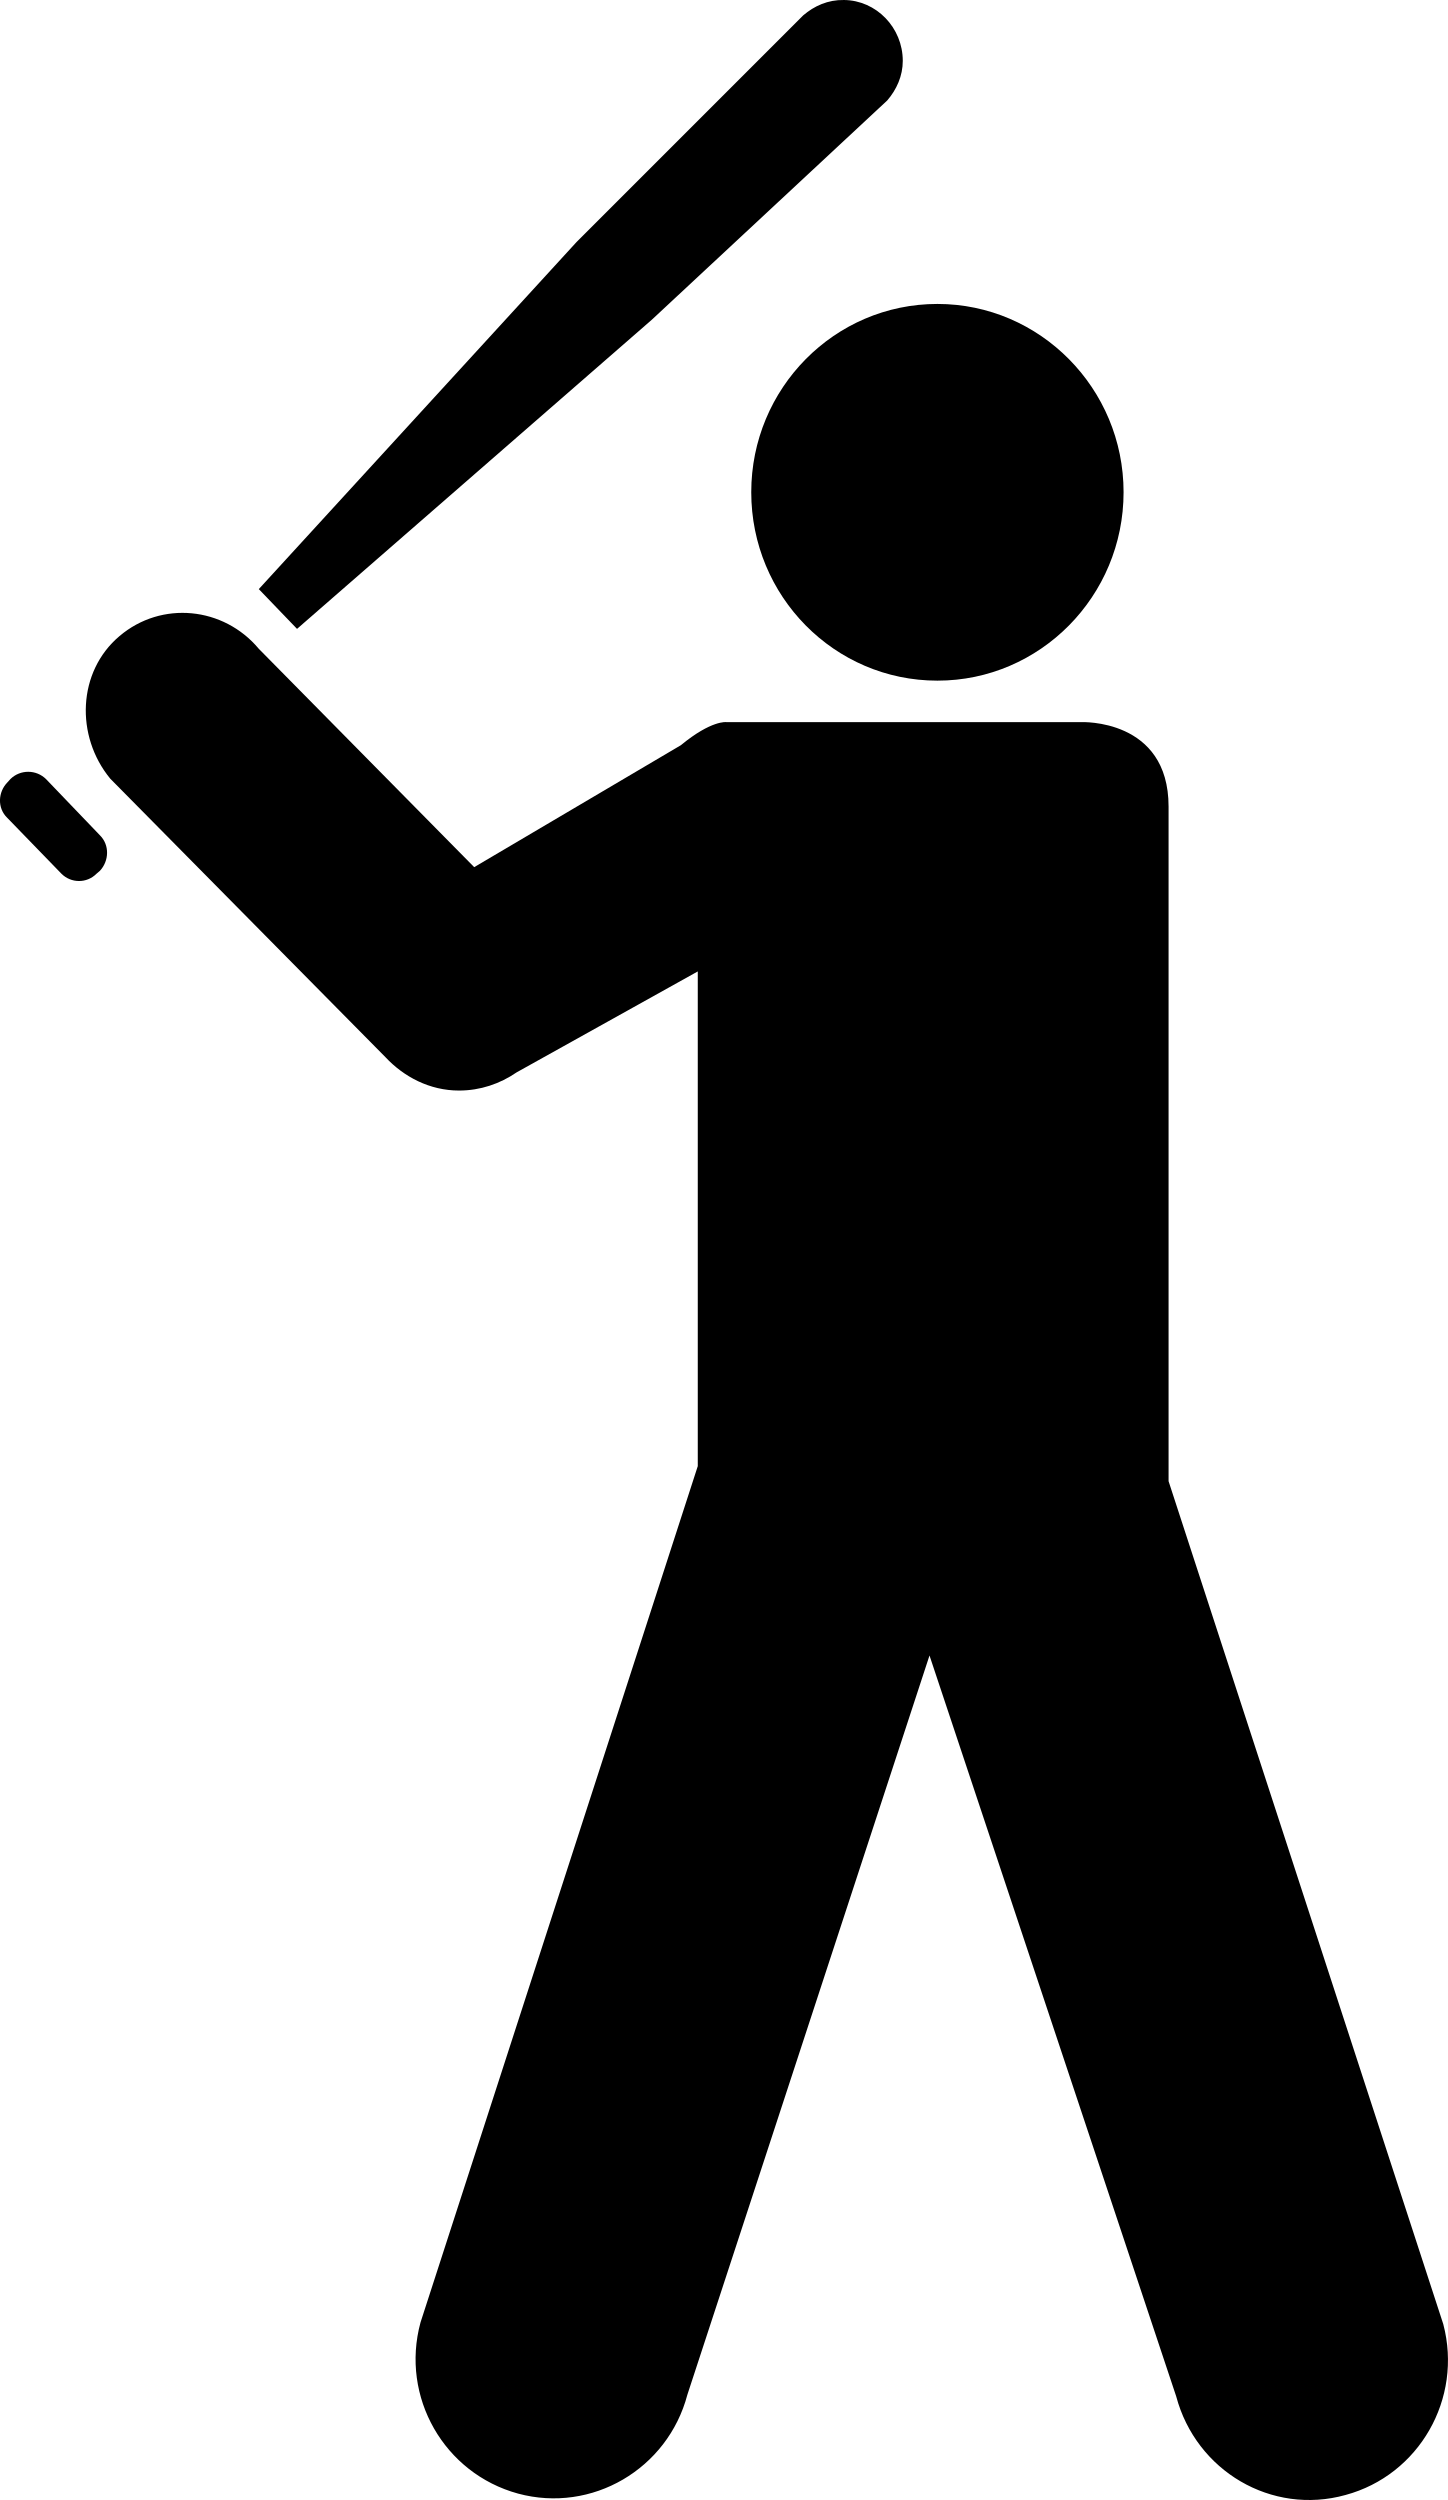
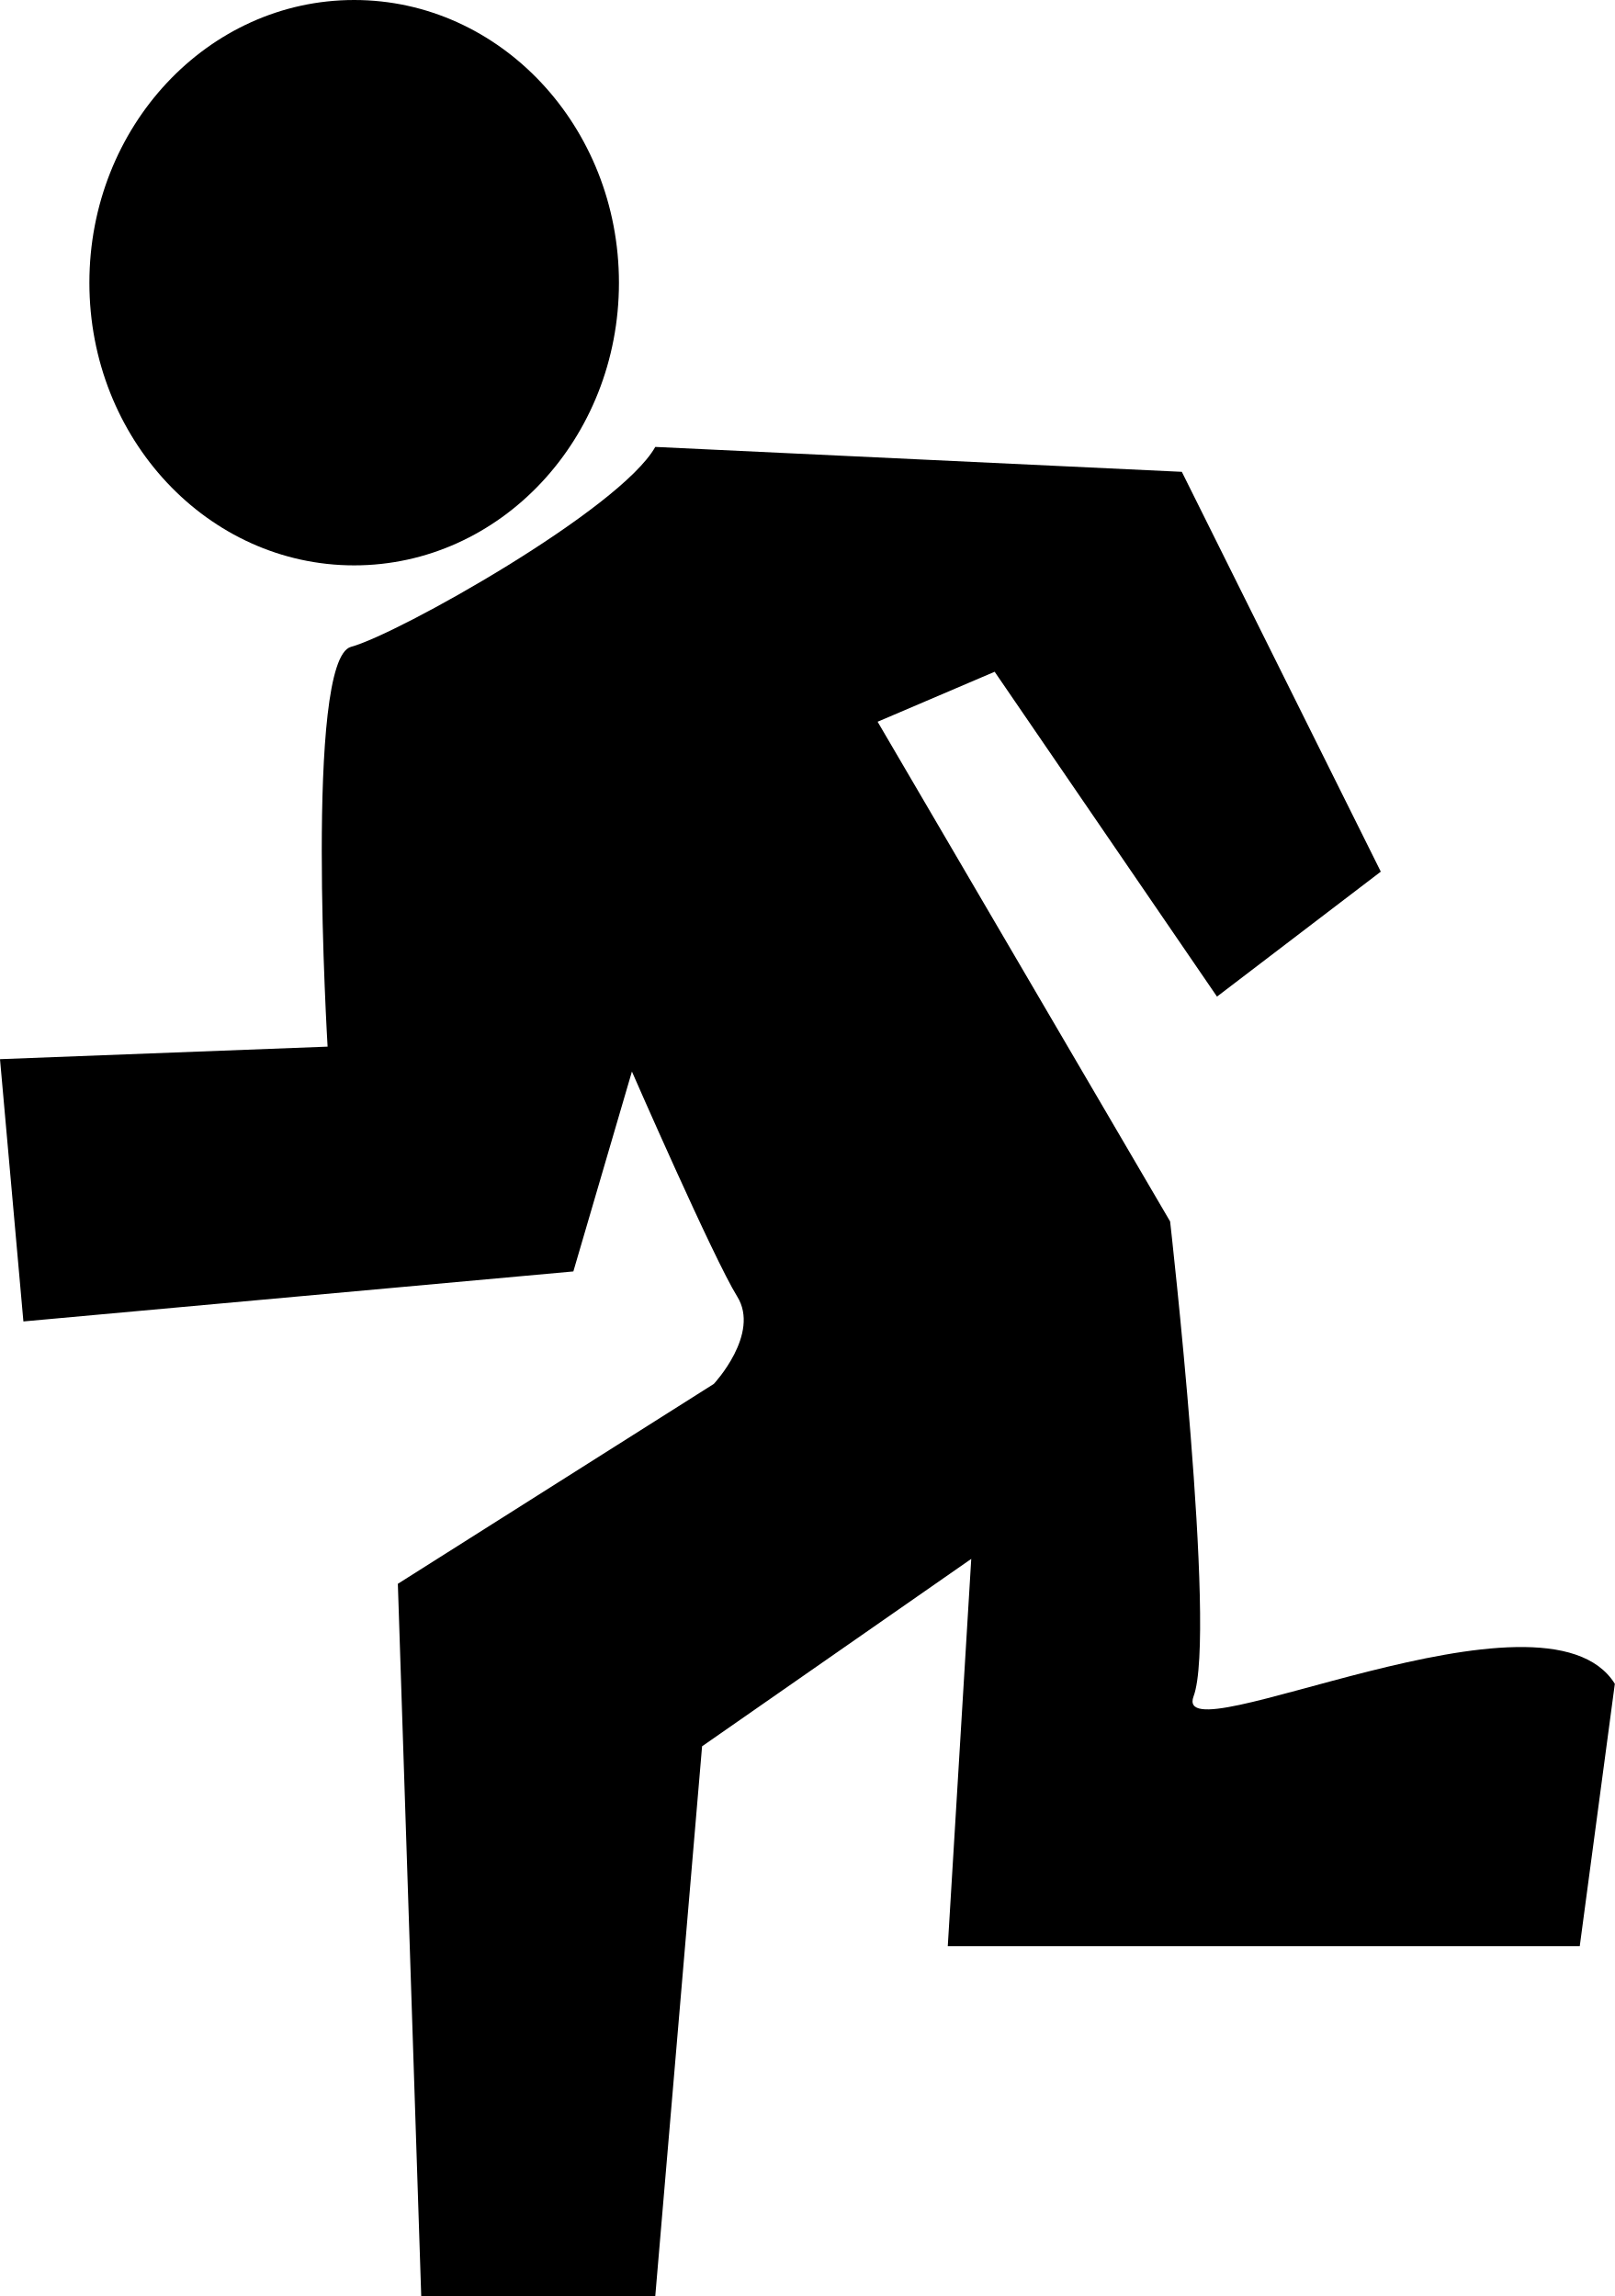
- <svg xmlns="http://www.w3.org/2000/svg" version="1.0" x="0px" y="0px" viewBox="0 0 57.919 100" enable-background="new 0 0 57.919 100" xml:space="preserve">
-   <path d="M37.497,27.226c4.104,0,7.446-3.376,7.446-7.538c0-4.151-3.342-7.53-7.446-7.53  c-4.119,0-7.447,3.379-7.447,7.53C30.049,23.85,33.377,27.226,37.497,27.226" />
-   <path d="M57.731,92.966L46.743,59.248V32.264c0-3.537-3.499-3.379-3.499-3.379H32.017h-2.959  c0,0-0.596-0.089-1.823,0.923l-8.267,4.878l-8.616-8.734c-1.407-1.683-3.892-1.933-5.569-0.511  c-1.687,1.422-1.777,4.001-0.371,5.708l11.001,11.133c0.742,0.795,1.778,1.34,2.948,1.34c0.854,0,1.641-0.272,2.305-0.728  l7.245-4.037v19.788L16.82,92.899c-0.809,2.979,0.944,6.038,3.904,6.845c2.947,0.796,5.985-0.979,6.771-3.956l9.685-29.568  l9.868,29.635c0.798,2.991,3.823,4.766,6.771,3.945C56.765,99.005,58.518,95.945,57.731,92.966" />
-   <path d="M2.456,34.947c0.383,0.386,1.013,0.398,1.406,0l0.134-0.114c0.371-0.397,0.394-1.034,0-1.422l-2.148-2.24  c-0.395-0.397-1.035-0.397-1.429-0.011l-0.113,0.125c-0.394,0.398-0.416,1.036-0.023,1.421L2.456,34.947z" />
-   <path d="M23.063,9.68L10.352,23.564l1.529,1.591l14.185-12.36l9.426-8.779c0.372-0.434,0.619-0.977,0.619-1.581  c0-1.329-1.058-2.422-2.352-2.435c-0.641-0.012-1.191,0.238-1.63,0.614L23.063,9.68z" />
+ <svg xmlns="http://www.w3.org/2000/svg" version="1.0" x="0px" y="0px" viewBox="0 0 70.312 100" enable-background="new 0 0 70.312 100" xml:space="preserve">
+   <path d="M15.42,24.624c6.365,0,11.53-5.511,11.53-12.308C26.95,5.513,21.785,0,15.42,0C9.054,0,3.892,5.513,3.892,12.316  C3.892,19.113,9.054,24.624,15.42,24.624z" />
+   <path d="M51.971,73.88c1.019-2.722-1.022-20.681-1.022-20.681L38.213,31.435l5.096-2.177l9.681,14.148l7.132-5.442L51.459,20.55  l-22.927-1.085c-1.528,2.721-11.209,8.16-13.247,8.707c-2.038,0.545-1.021,17.413-1.021,17.413L0,46.131l1.019,11.423l23.946-2.178  l2.55-8.706c0,0,3.566,8.165,4.583,9.796c1.019,1.632-1.017,3.809-1.017,3.809l-13.758,8.706L18.341,100h10.191l2.038-23.942  l11.72-8.162l-1.022,16.868h27.517l1.528-11.428C67.255,68.436,50.948,76.602,51.971,73.88z" />
</svg>
